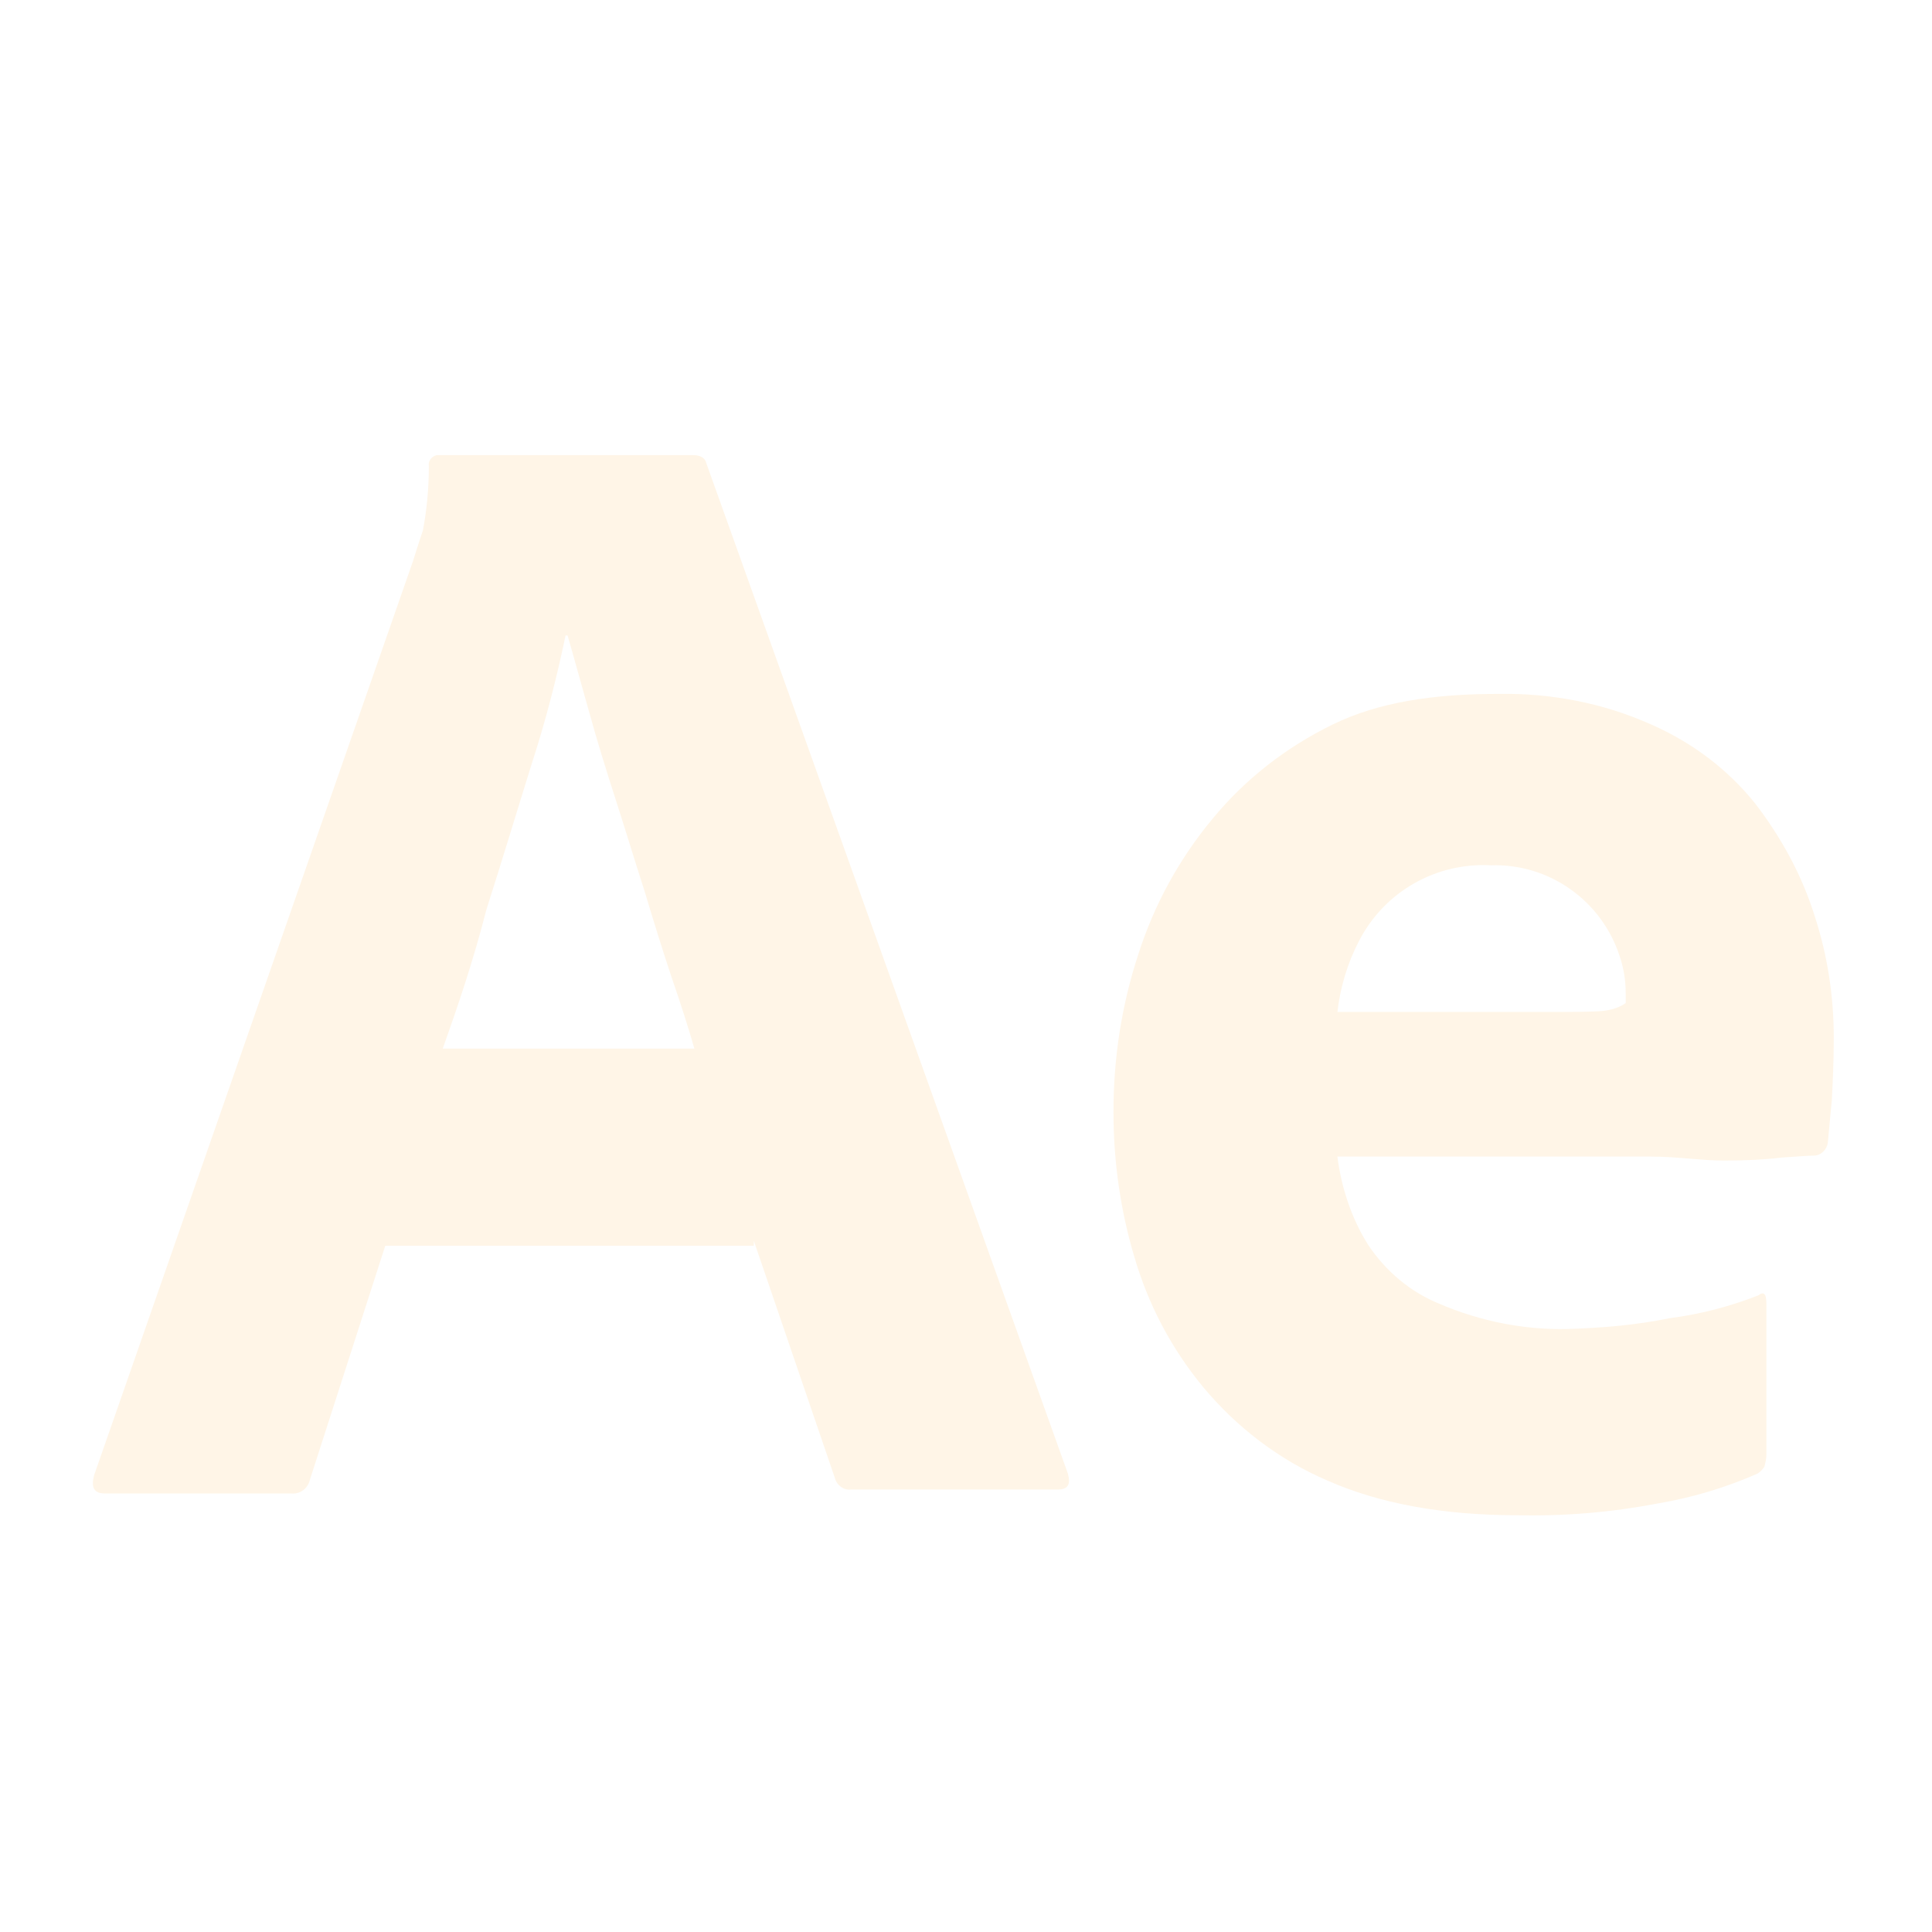
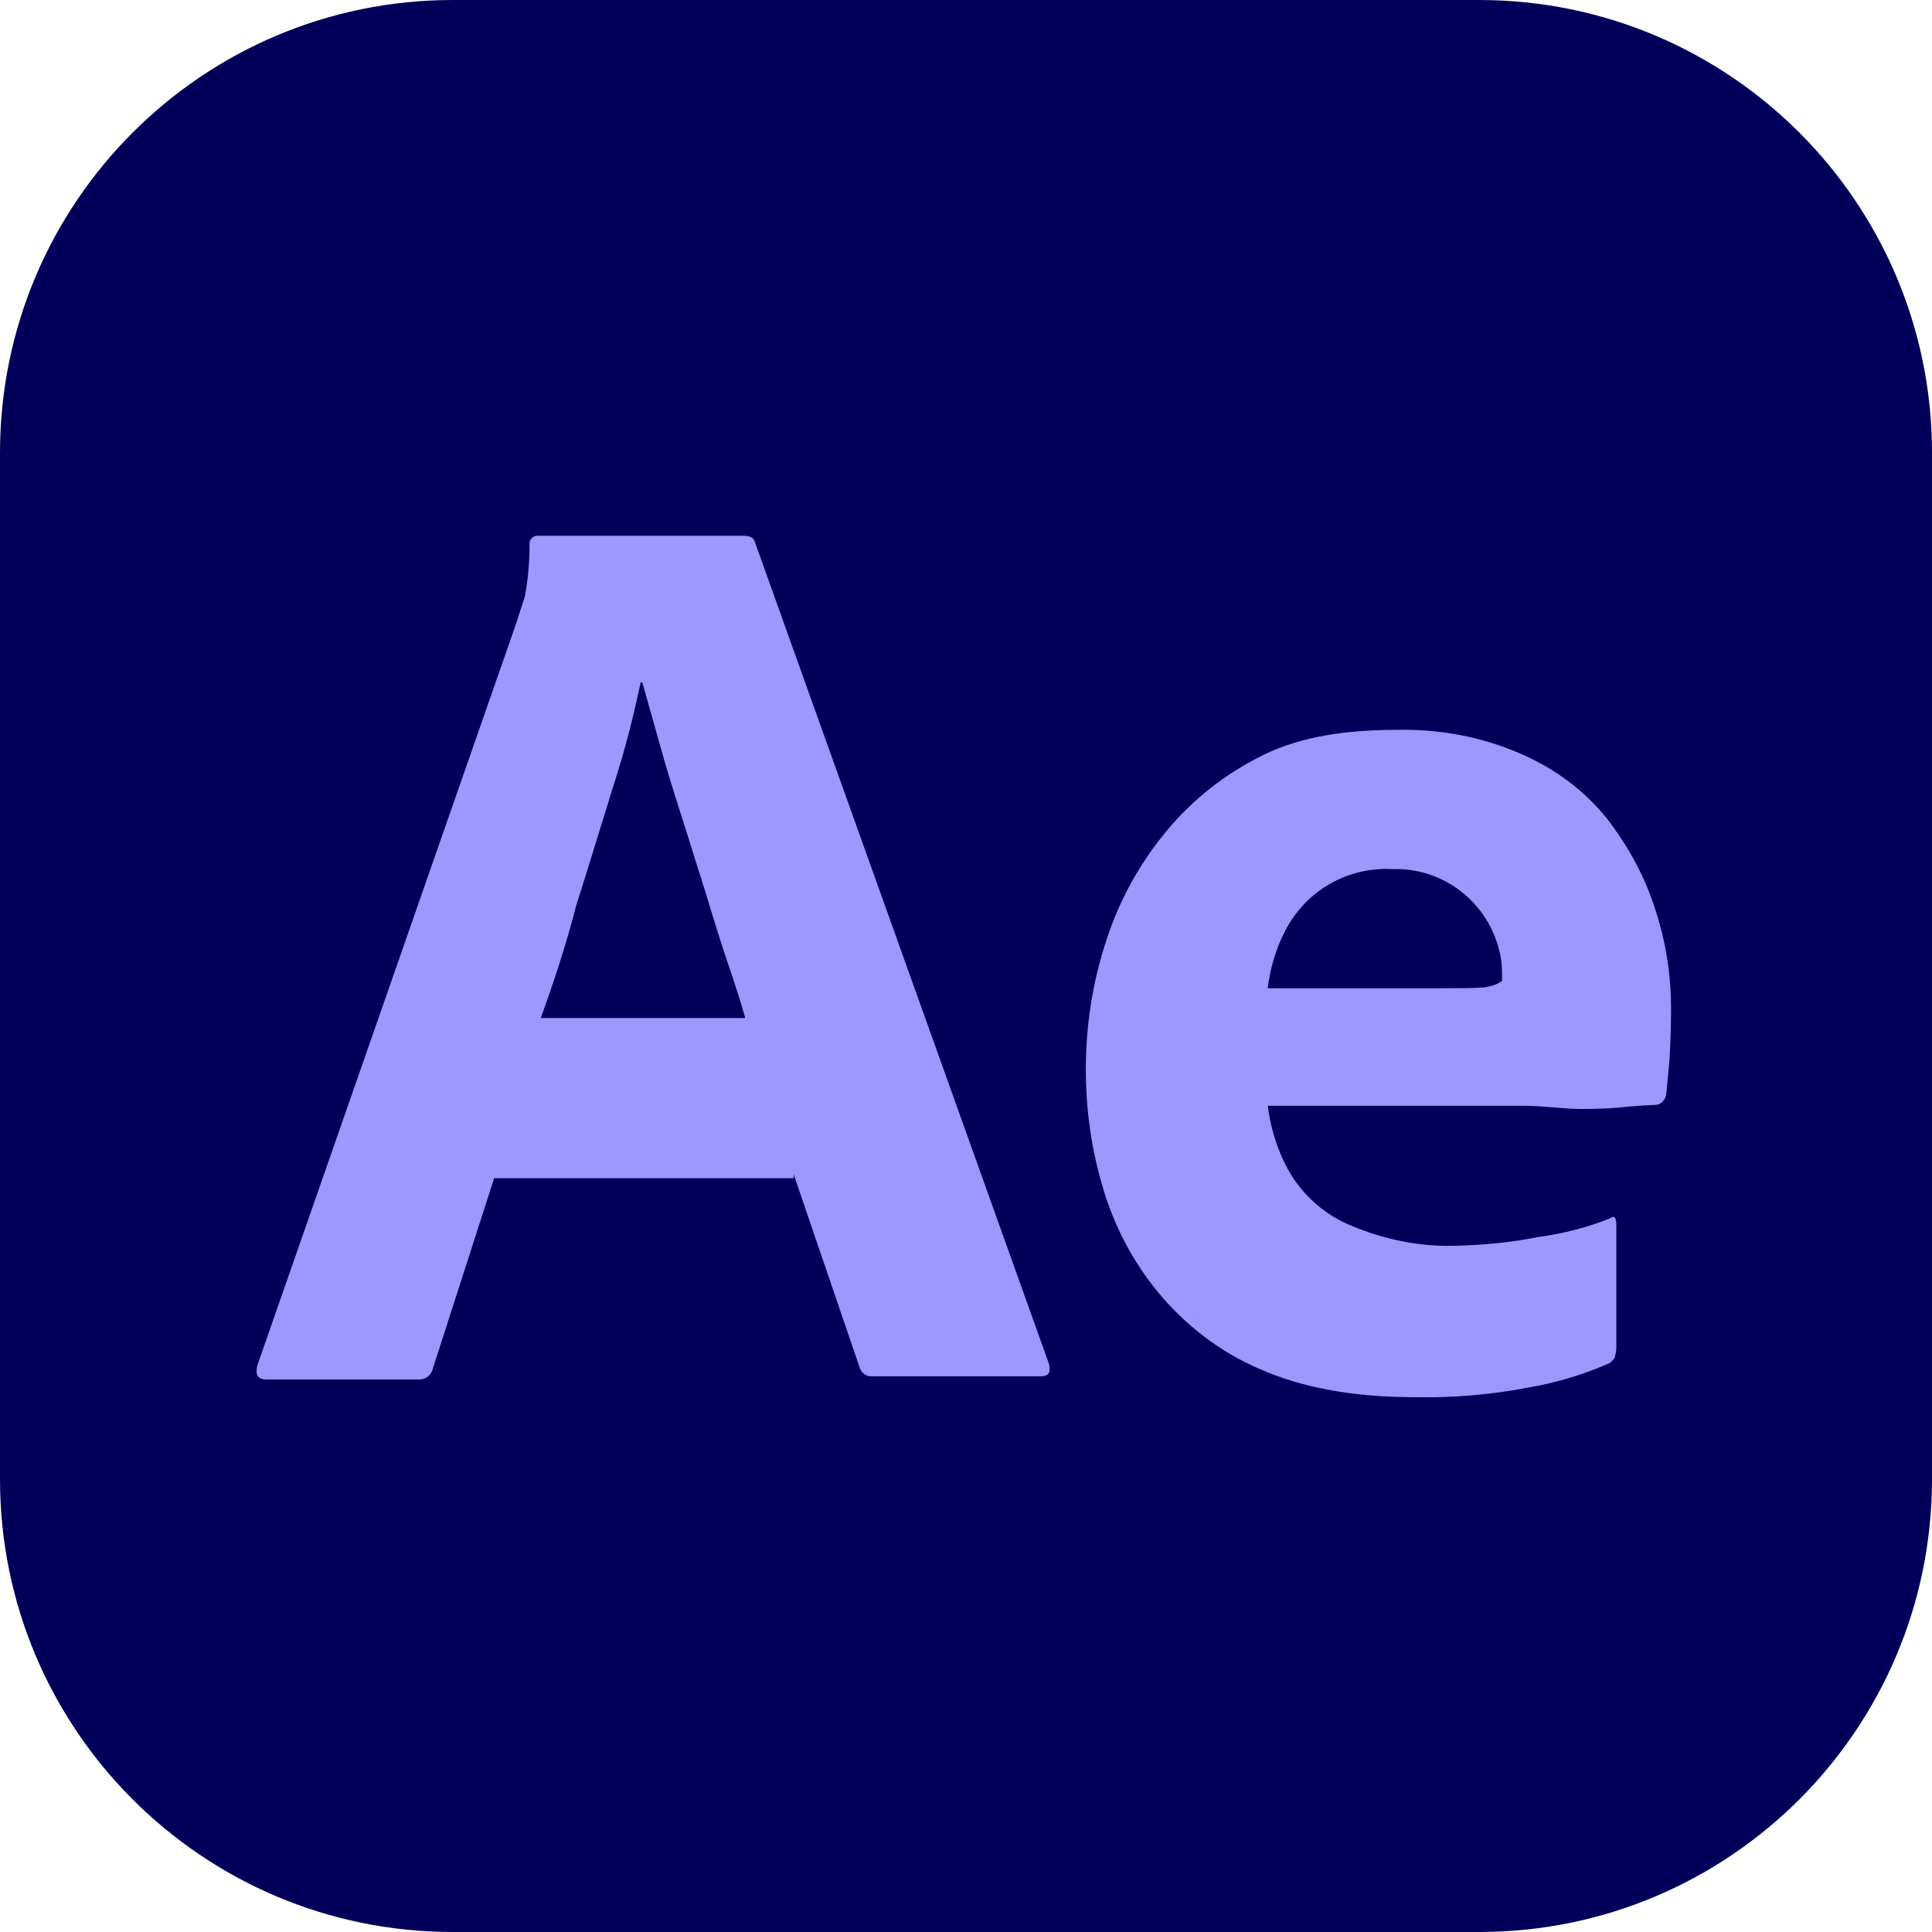
- <svg xmlns="http://www.w3.org/2000/svg" width="256" height="256" fill="none" viewBox="24 40 208 172">
-   <path fill="#fff5e7" d="M105.157 156.12H65.477L57.37 181.293C57.157 182.253 56.303 182.893 55.343 182.787H35.29C34.117 182.787 33.797 182.147 34.117 180.867L68.463 82.413C68.784 81.347 69.103 80.387 69.53 79.107C69.957 76.867 70.17 74.52 70.17 72.173C70.064 71.64 70.49 71.107 71.023 71H71.344H98.65C99.397 71 99.93 71.32 100.037 71.853L138.97 180.653C139.29 181.827 138.97 182.36 137.904 182.36H115.61C114.864 182.467 114.117 181.933 113.904 181.187L105.157 155.587V156.12ZM71.663 134.893H98.757C98.117 132.653 97.263 129.987 96.303 127.213C95.344 124.333 94.383 121.24 93.424 118.04C92.357 114.733 91.397 111.533 90.33 108.227C89.263 104.92 88.303 101.827 87.45 98.733C86.597 95.747 85.85 92.973 85.103 90.413H84.89C83.93 95 82.757 99.587 81.263 104.173C79.663 109.293 78.064 114.627 76.357 119.96C74.97 125.4 73.263 130.413 71.663 134.893V134.893Z" />
-   <path fill="#fff5e7" d="M201.797 146.52H167.984C168.41 149.827 169.477 153.133 171.29 156.013C173.21 158.893 175.877 161.133 179.077 162.413C183.344 164.227 188.037 165.187 192.73 165.08C196.464 164.973 200.197 164.653 203.824 163.907C207.13 163.48 210.33 162.627 213.317 161.453C213.85 161.027 214.17 161.24 214.17 162.307V178.627C214.17 179.053 214.064 179.48 213.957 179.907C213.744 180.227 213.53 180.44 213.21 180.653C209.797 182.147 206.277 183.213 202.544 183.853C197.53 184.813 192.517 185.24 187.397 185.133C179.29 185.133 172.464 183.853 166.917 181.4C161.69 179.16 157.104 175.64 153.477 171.267C150.064 167.107 147.61 162.413 146.117 157.293C144.624 152.28 143.877 147.053 143.877 141.72C143.877 135.96 144.73 130.307 146.544 124.76C148.25 119.427 150.917 114.52 154.544 110.147C158.064 105.88 162.437 102.467 167.45 100.013C172.464 97.56 178.437 96.707 185.264 96.707C190.917 96.6 196.57 97.667 201.797 100.013C206.17 101.933 210.01 104.813 212.997 108.547C215.77 112.173 218.01 116.227 219.397 120.707C220.784 124.973 221.424 129.347 221.424 133.72C221.424 136.28 221.317 138.52 221.21 140.547C220.997 142.573 220.89 144.067 220.784 145.027C220.677 145.773 220.037 146.413 219.29 146.413C218.65 146.413 217.477 146.52 215.77 146.627C214.064 146.84 212.037 146.947 209.584 146.947C207.13 146.947 204.57 146.52 201.797 146.52V146.52ZM167.984 130.947H190.49C193.264 130.947 195.29 130.947 196.57 130.84C197.424 130.733 198.277 130.52 199.024 129.987V128.92C199.024 127.533 198.81 126.253 198.384 124.973C196.464 119 190.81 114.947 184.517 115.16C178.65 114.84 173.104 117.933 170.33 123.267C169.05 125.72 168.304 128.28 167.984 130.947Z" />
+ <svg xmlns="http://www.w3.org/2000/svg" width="256" height="256" fill="none" viewBox="0 0 256 256">
+   <rect width="256" height="256" fill="#00005B" rx="60" />
+   <path fill="#99F" d="M105.157 156.12H65.477L57.37 181.293C57.157 182.253 56.303 182.893 55.343 182.787H35.29C34.117 182.787 33.797 182.147 34.117 180.867L68.463 82.413C68.784 81.347 69.103 80.387 69.53 79.107C69.957 76.867 70.17 74.52 70.17 72.173C70.064 71.64 70.49 71.107 71.023 71H71.344H98.65C99.397 71 99.93 71.32 100.037 71.853L138.97 180.653C139.29 181.827 138.97 182.36 137.904 182.36H115.61C114.864 182.467 114.117 181.933 113.904 181.187L105.157 155.587V156.12ZM71.663 134.893H98.757C98.117 132.653 97.263 129.987 96.303 127.213C95.344 124.333 94.383 121.24 93.424 118.04C92.357 114.733 91.397 111.533 90.33 108.227C89.263 104.92 88.303 101.827 87.45 98.733C86.597 95.747 85.85 92.973 85.103 90.413H84.89C83.93 95 82.757 99.587 81.263 104.173C79.663 109.293 78.064 114.627 76.357 119.96C74.97 125.4 73.263 130.413 71.663 134.893V134.893Z" />
+   <path fill="#99F" d="M201.797 146.52H167.984C168.41 149.827 169.477 153.133 171.29 156.013C173.21 158.893 175.877 161.133 179.077 162.413C183.344 164.227 188.037 165.187 192.73 165.08C196.464 164.973 200.197 164.653 203.824 163.907C207.13 163.48 210.33 162.627 213.317 161.453C213.85 161.027 214.17 161.24 214.17 162.307V178.627C214.17 179.053 214.064 179.48 213.957 179.907C213.744 180.227 213.53 180.44 213.21 180.653C209.797 182.147 206.277 183.213 202.544 183.853C197.53 184.813 192.517 185.24 187.397 185.133C179.29 185.133 172.464 183.853 166.917 181.4C161.69 179.16 157.104 175.64 153.477 171.267C150.064 167.107 147.61 162.413 146.117 157.293C144.624 152.28 143.877 147.053 143.877 141.72C143.877 135.96 144.73 130.307 146.544 124.76C148.25 119.427 150.917 114.52 154.544 110.147C158.064 105.88 162.437 102.467 167.45 100.013C172.464 97.56 178.437 96.707 185.264 96.707C190.917 96.6 196.57 97.667 201.797 100.013C206.17 101.933 210.01 104.813 212.997 108.547C215.77 112.173 218.01 116.227 219.397 120.707C220.784 124.973 221.424 129.347 221.424 133.72C221.424 136.28 221.317 138.52 221.21 140.547C220.997 142.573 220.89 144.067 220.784 145.027C220.677 145.773 220.037 146.413 219.29 146.413C218.65 146.413 217.477 146.52 215.77 146.627C214.064 146.84 212.037 146.947 209.584 146.947C207.13 146.947 204.57 146.52 201.797 146.52V146.52ZM167.984 130.947H190.49C193.264 130.947 195.29 130.947 196.57 130.84C197.424 130.733 198.277 130.52 199.024 129.987V128.92C199.024 127.533 198.81 126.253 198.384 124.973C196.464 119 190.81 114.947 184.517 115.16C178.65 114.84 173.104 117.933 170.33 123.267C169.05 125.72 168.304 128.28 167.984 130.947Z" />
</svg>
